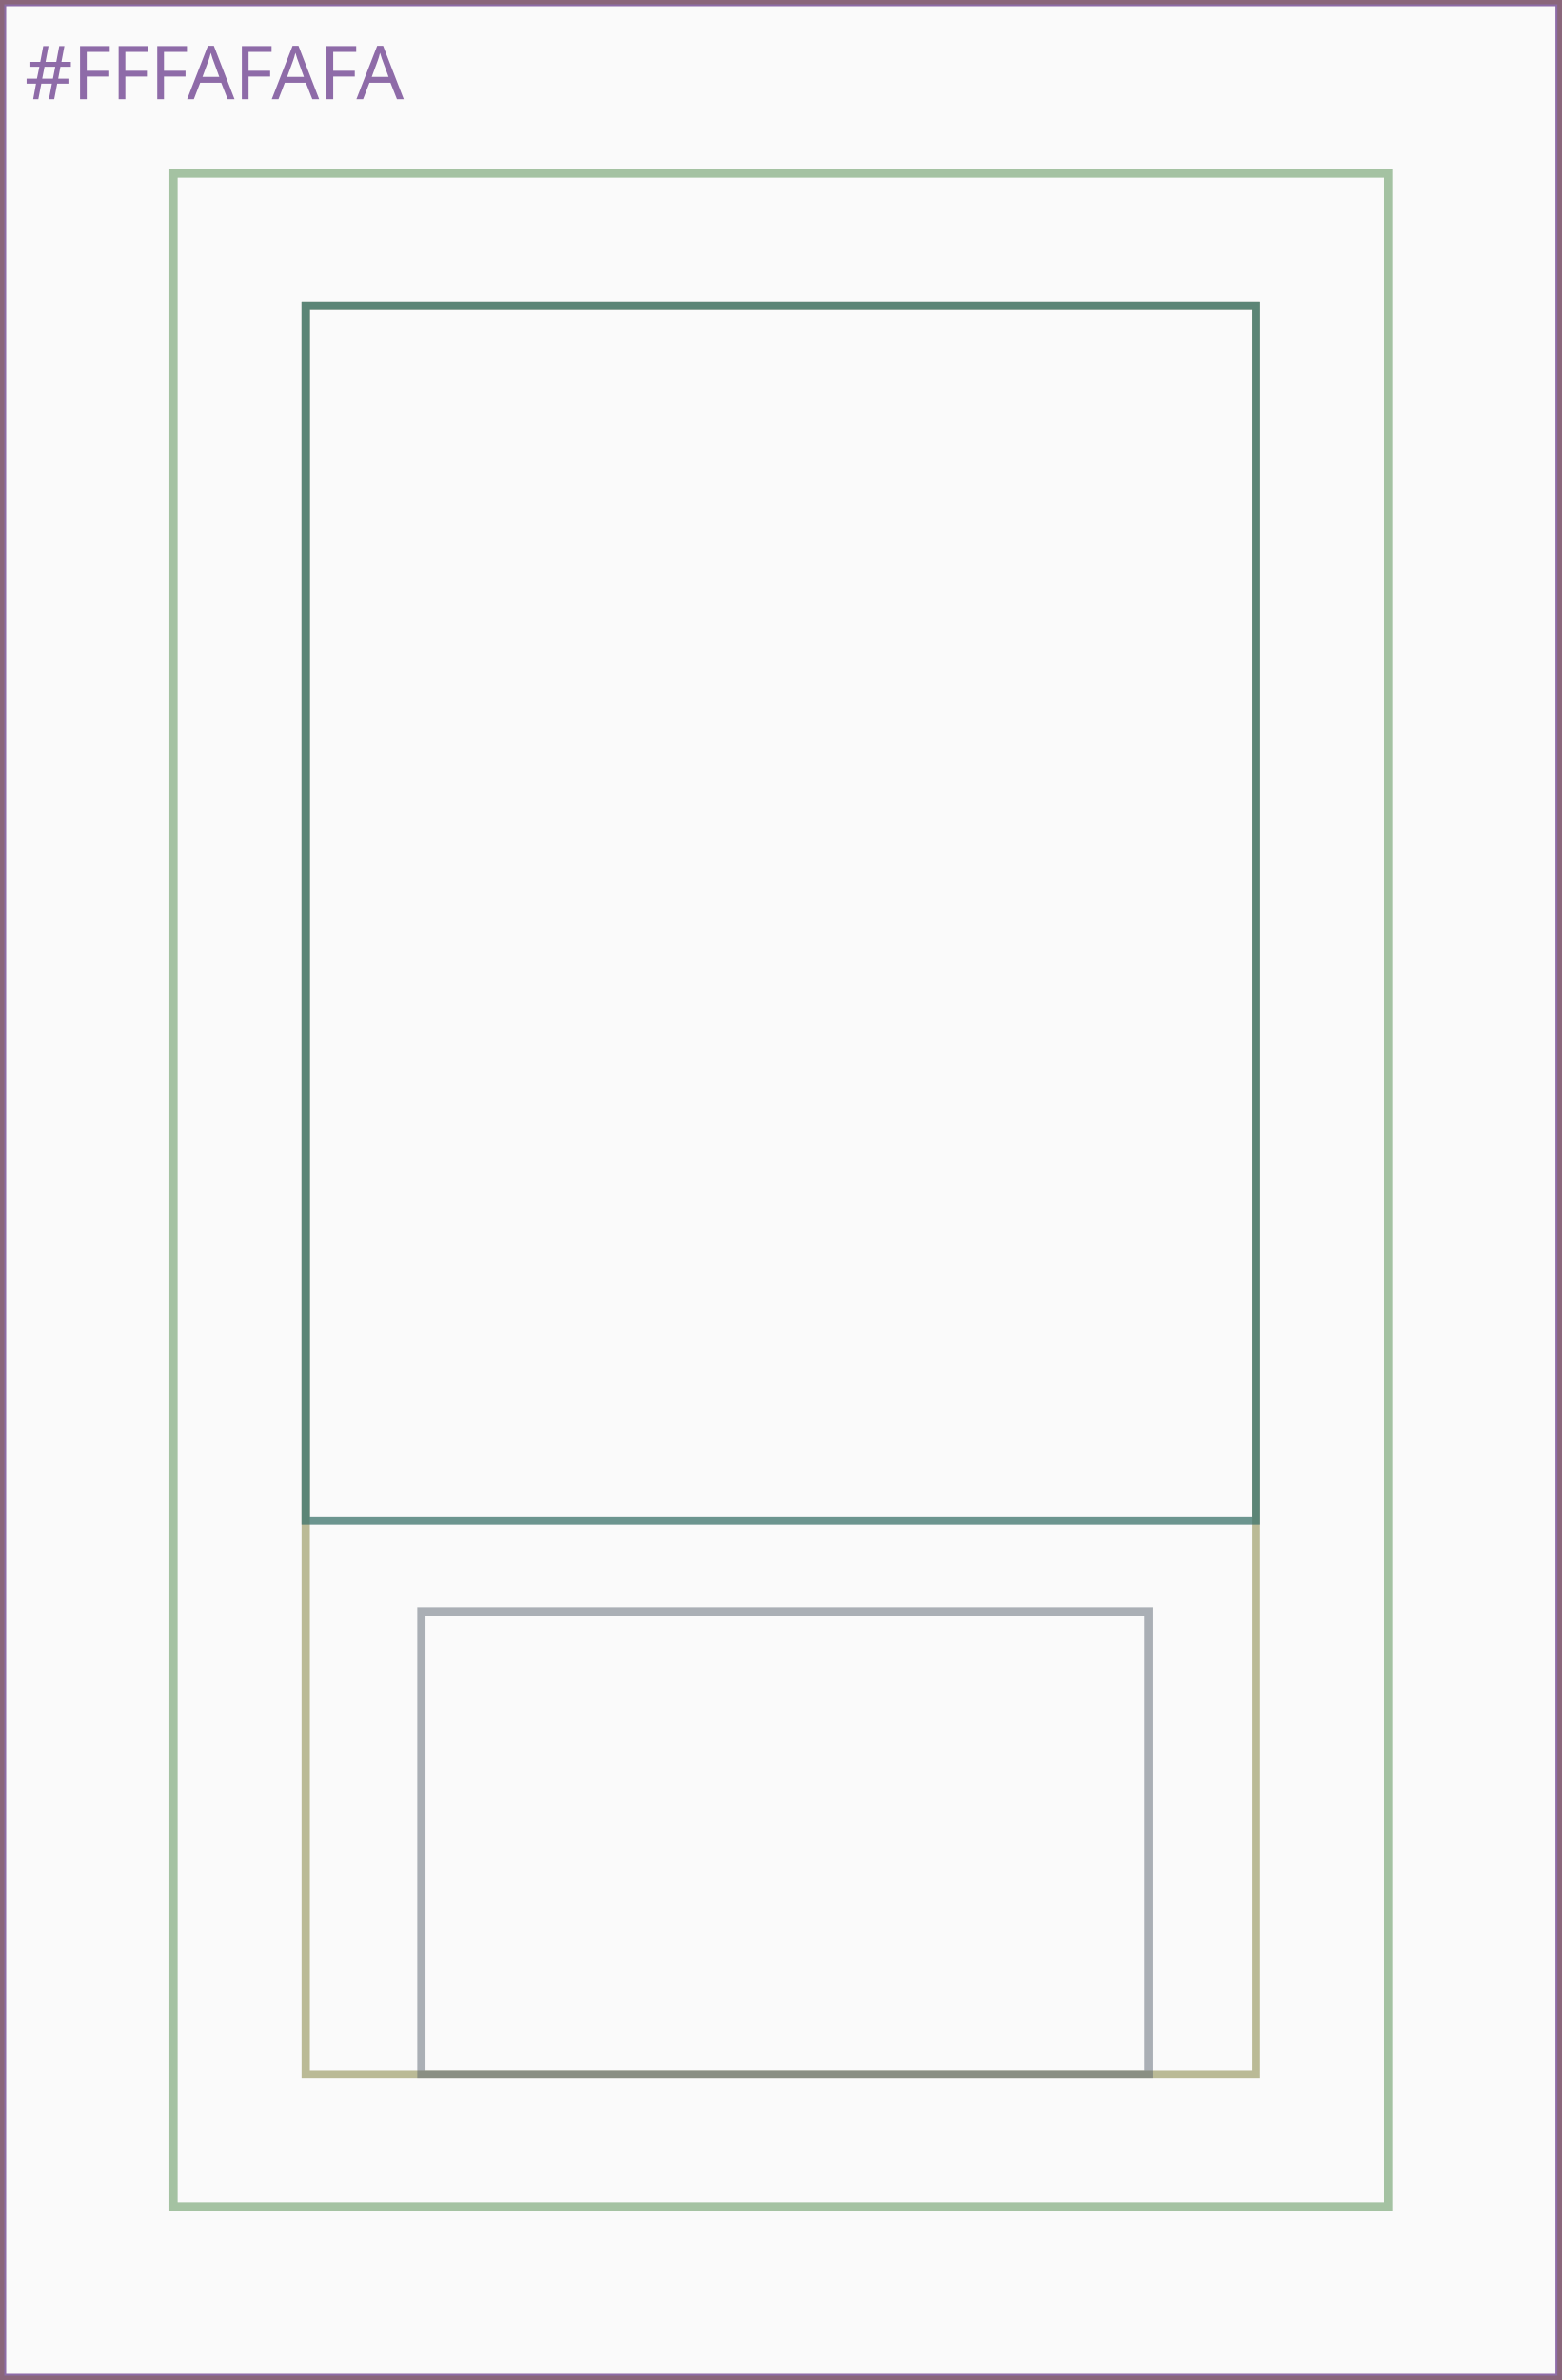
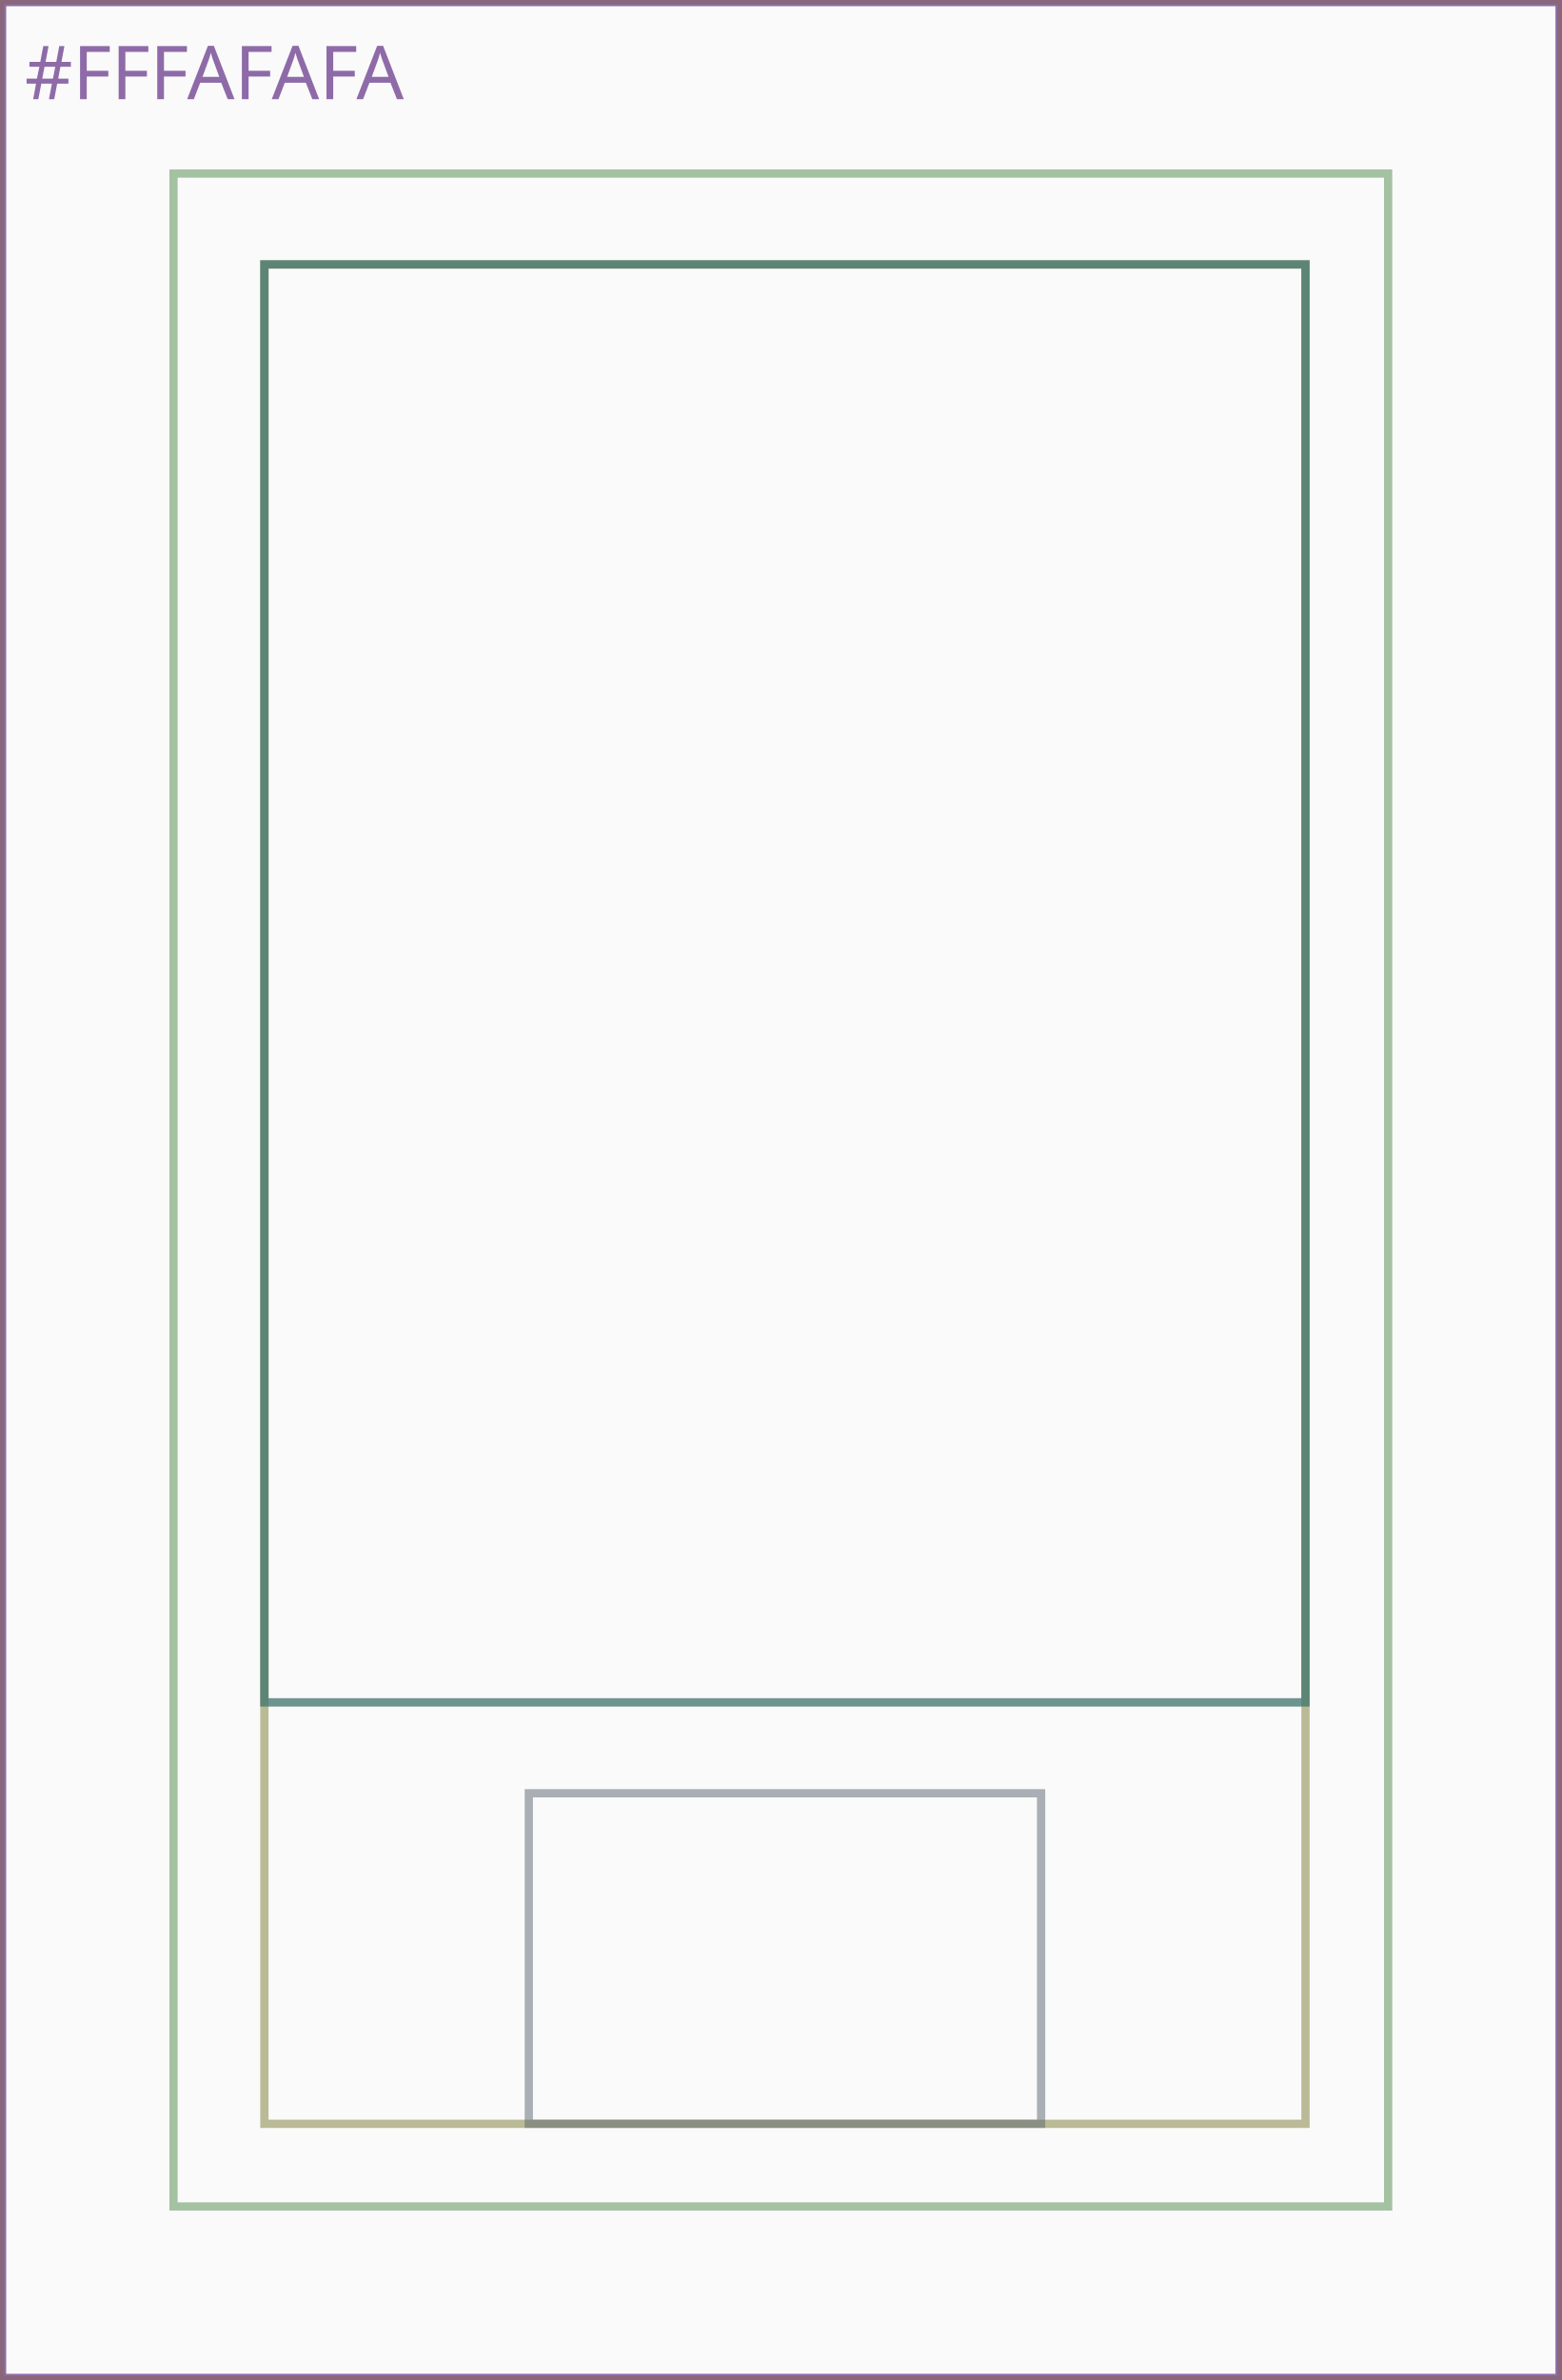
<svg xmlns="http://www.w3.org/2000/svg" viewBox="0 0 189 288" width="189" height="288" role="img" aria-label="HaCard/Thermometer-Chip layout wireframe">
  <rect width="189" height="288" fill="#ffffff" />
  <g>
    <rect x="0" y="0" width="189" height="288" fill="none" fill-opacity="0" stroke="#5B6470" stroke-width="1" stroke-opacity="0.5" />
  </g>
  <g>
    <rect x="0" y="0" width="189" height="288" fill="none" fill-opacity="0" stroke="#2E7D6B" stroke-width="1" stroke-opacity="0.5" />
  </g>
  <g>
    <rect x="0" y="0" width="189" height="288" fill="#FAFAFA" fill-opacity="1" stroke="#8E6BA8" stroke-width="1.5" stroke-opacity="1" />
    <text x="3" y="12" font-family="system-ui, sans-serif" font-size="9" fill="#8E6BA8">#FFFAFAFA</text>
  </g>
  <g>
    <rect x="0" y="0" width="189" height="288" fill="none" fill-opacity="0" stroke="#B0813B" stroke-width="1" stroke-opacity="0.5" />
  </g>
  <g>
    <rect x="0" y="0" width="189" height="288" fill="none" fill-opacity="0" stroke="#3B72A8" stroke-width="1" stroke-opacity="0.5" />
  </g>
  <g>
    <rect x="0" y="0" width="189" height="288" fill="none" fill-opacity="0" stroke="#A85B6B" stroke-width="1" stroke-opacity="0.5" />
  </g>
  <g>
    <rect x="21" y="21" width="147" height="246" fill="none" fill-opacity="0" stroke="#4F8A4A" stroke-width="1" stroke-opacity="0.5" />
  </g>
  <g>
-     <rect x="37" y="37" width="115" height="214" fill="none" fill-opacity="0" stroke="#7A7A33" stroke-width="1" stroke-opacity="0.5" />
+     <rect x="32" y="32" width="126" height="225" fill="none" fill-opacity="0" stroke="#7A7A33" stroke-width="1" stroke-opacity="0.5" />
  </g>
  <g>
-     <rect x="37" y="37" width="115" height="147" fill="none" fill-opacity="0" stroke="#5B6470" stroke-width="1" stroke-opacity="0.5" />
+     <rect x="32" y="32" width="126" height="174" fill="none" fill-opacity="0" stroke="#5B6470" stroke-width="1" stroke-opacity="0.5" />
  </g>
  <g>
-     <rect x="37" y="37" width="115" height="147" fill="none" fill-opacity="0" stroke="#2E7D6B" stroke-width="1" stroke-opacity="0.5" />
+     <rect x="32" y="32" width="126" height="174" fill="none" fill-opacity="0" stroke="#2E7D6B" stroke-width="1" stroke-opacity="0.5" />
  </g>
  <g>
-     <rect x="51" y="195" width="88" height="56" fill="none" fill-opacity="0" stroke="#5B6470" stroke-width="1" stroke-opacity="0.5" />
+     <rect x="64" y="217" width="62" height="40" fill="none" fill-opacity="0" stroke="#5B6470" stroke-width="1" stroke-opacity="0.5" />
  </g>
</svg>
